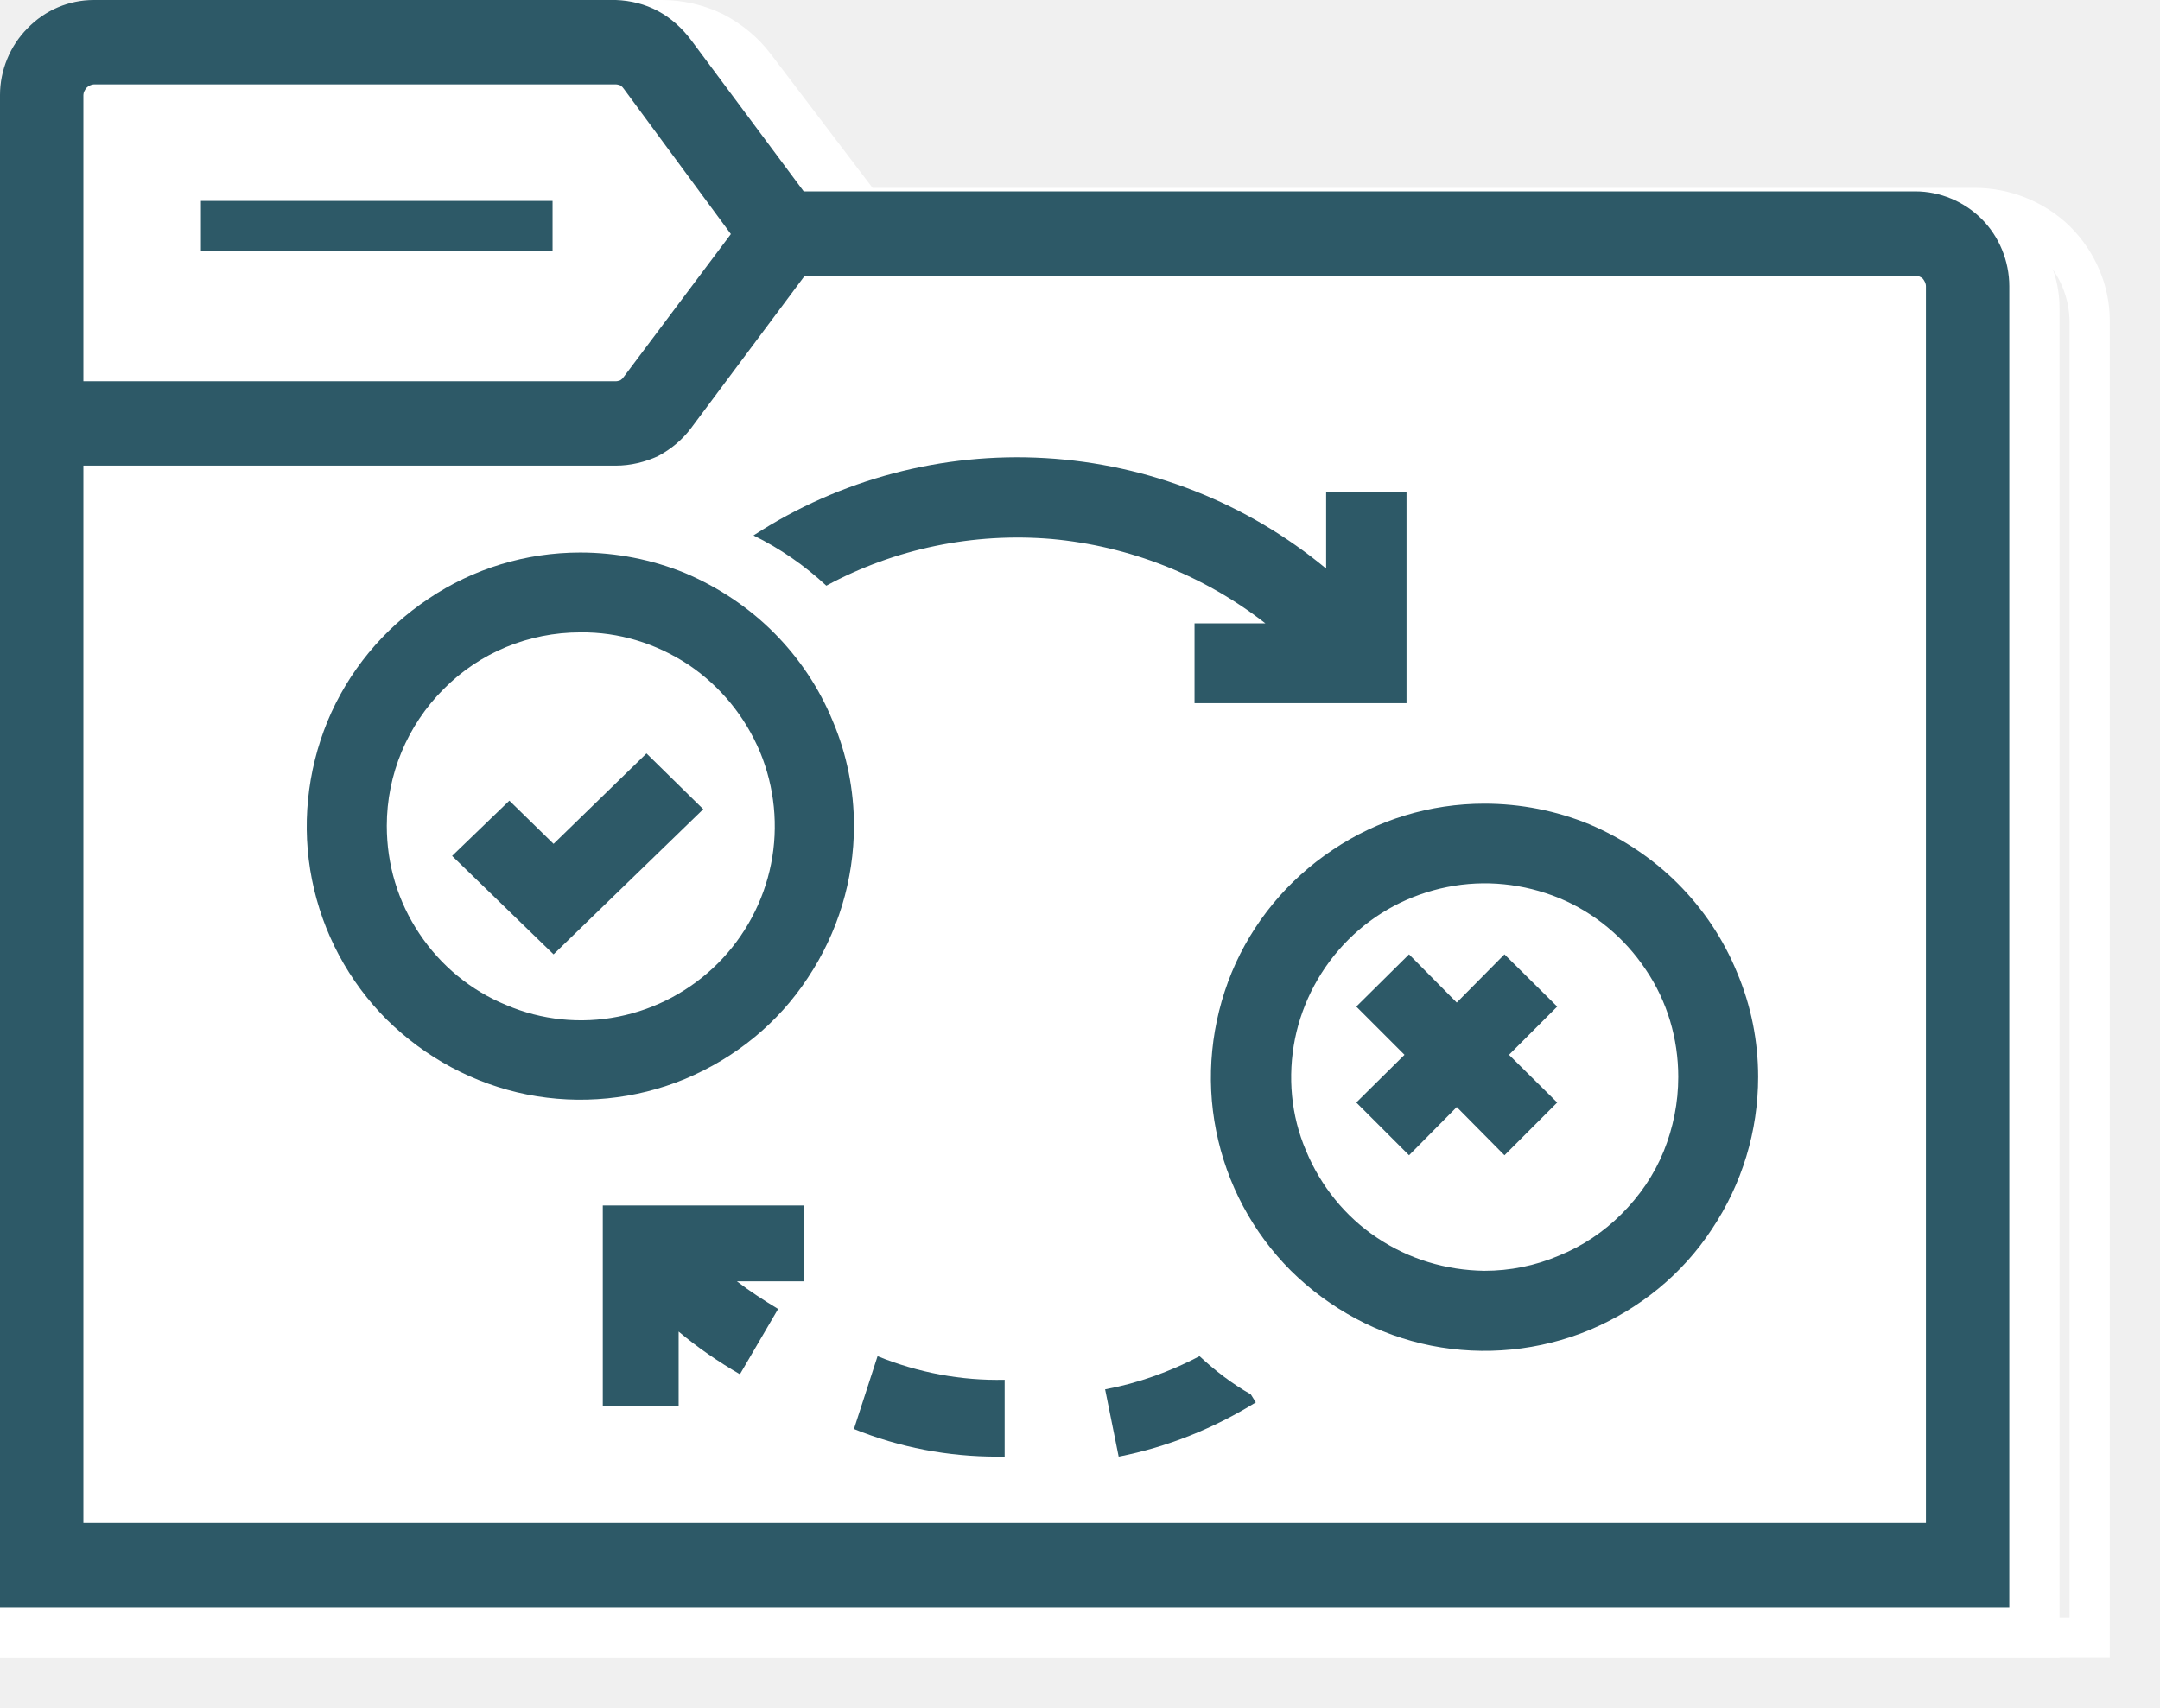
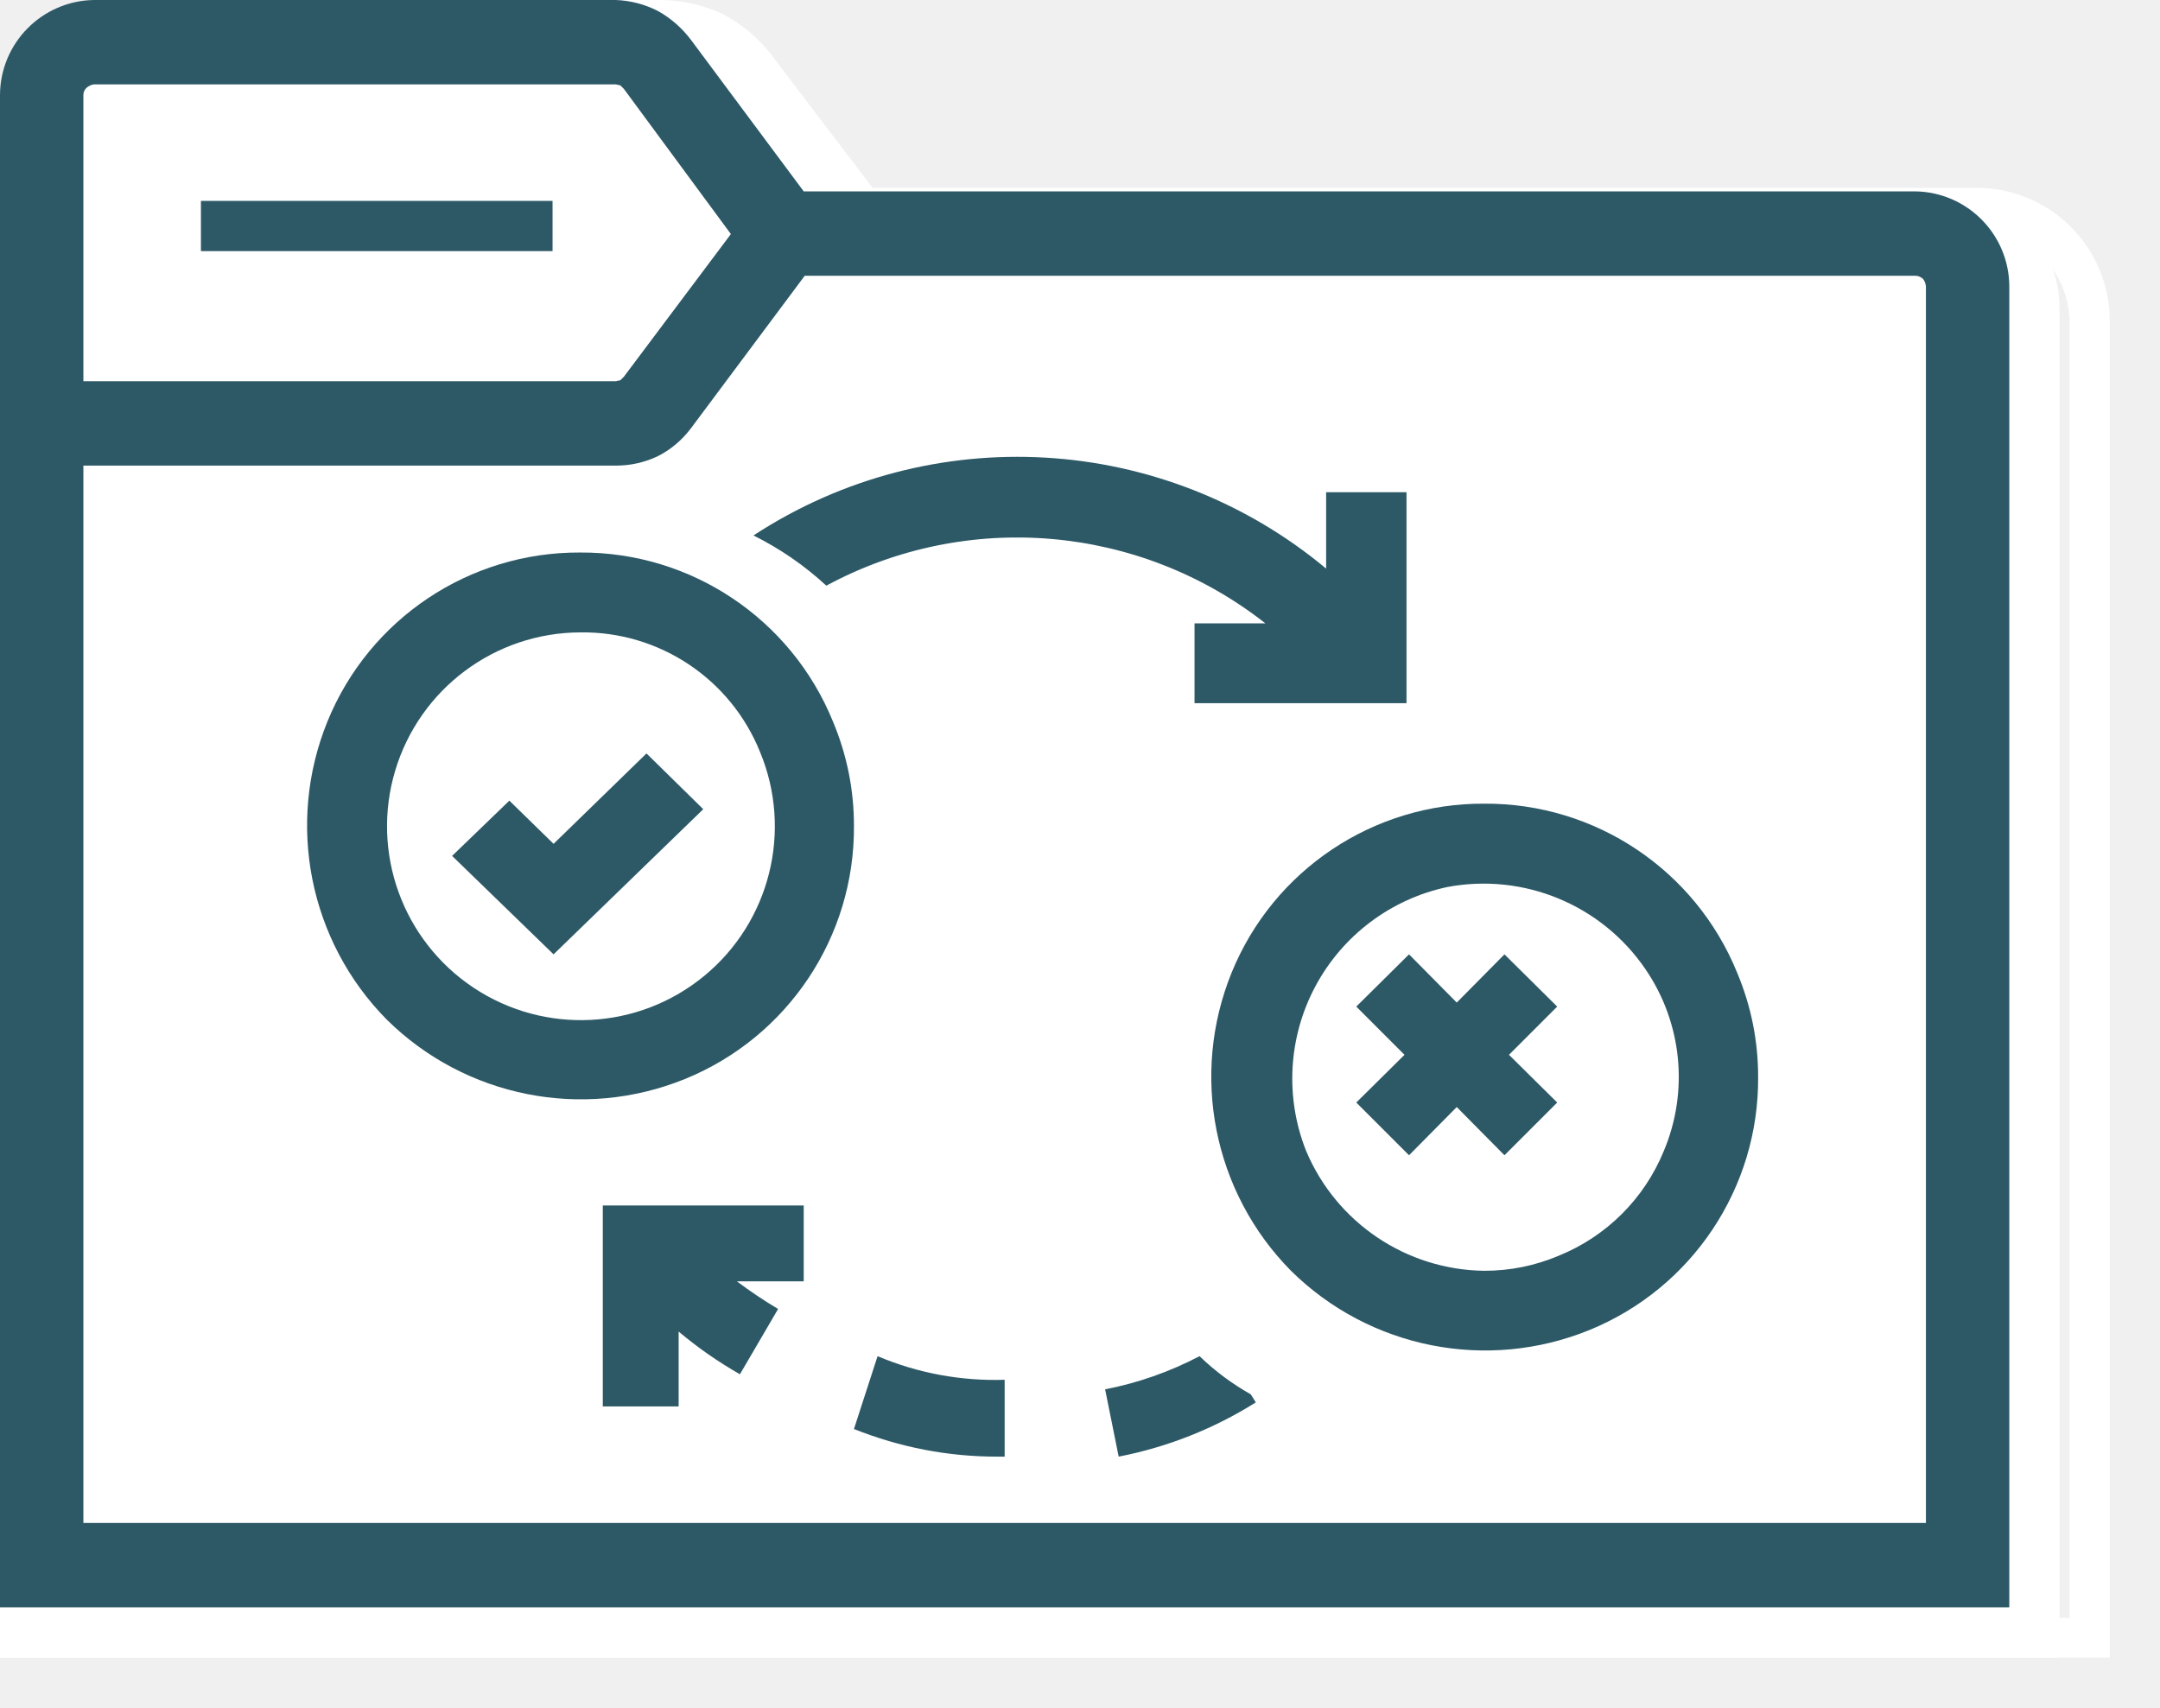
- <svg xmlns="http://www.w3.org/2000/svg" style="background: transparent; background-color: transparent; color-scheme: light;" version="1.1" width="43px" height="34px" viewBox="0 0 43 34">
-   <defs />
-   <g>
-     <g data-cell-id="0">
-       <g data-cell-id="1">
-         <g data-cell-id="c0">
-           <g>
-             <path d="M 0 33 L 0 2.31 C 0 1.7 0.24 1.11 0.66 0.68 C 1.09 0.25 1.67 0 2.28 0 L 12.71 0 C 13.06 0 13.42 0.09 13.73 0.25 C 14.05 0.41 14.33 0.64 14.54 0.93 L 16.66 3.83 L 38.68 3.83 C 38.99 3.82 39.29 3.88 39.57 4 C 39.85 4.11 40.11 4.28 40.32 4.49 C 40.54 4.71 40.7 4.96 40.82 5.24 C 40.94 5.52 41 5.83 41 6.13 L 41 33 L 0 33 L 0 33" fill="#ffffff" stroke="none" pointer-events="all" style="fill: rgb(255, 255, 255);" />
-           </g>
-         </g>
-         <g data-cell-id="c1">
-           <g>
-             <path d="M 13.18 0.79 C 13.48 0.79 13.77 0.86 14.03 1 C 14.29 1.14 14.52 1.33 14.7 1.57 L 16.96 4.56 L 39.31 4.56 C 39.81 4.56 40.29 4.76 40.65 5.11 C 41 5.45 41.2 5.93 41.2 6.42 L 41.2 32.21 L 0.8 32.21 L 0.8 2.64 C 0.8 2.15 1 1.68 1.36 1.33 C 1.71 0.98 2.19 0.79 2.69 0.79 L 13.18 0.79 L 13.18 0.79 M 13.18 0 L 2.69 0 C 1.98 0 1.29 0.28 0.79 0.78 C 0.29 1.27 0 1.94 0 2.64 L 0 33 L 42 33 L 42 6.38 C 42 5.68 41.71 5.01 41.21 4.51 C 40.71 4.02 40.02 3.74 39.31 3.74 L 17.37 3.74 L 15.34 1.07 C 15.09 0.74 14.76 0.47 14.39 0.28 C 14.02 0.1 13.6 0 13.18 0 L 13.18 0 L 13.18 0" fill="#ffffff" stroke="none" pointer-events="all" style="fill: rgb(255, 255, 255);" />
-           </g>
-         </g>
-         <g data-cell-id="c2">
-           <g>
-             <path d="M 38.13 3.81 L 16 3.81 L 13.76 0.8 C 13.58 0.56 13.36 0.36 13.1 0.22 C 12.84 0.08 12.55 0.01 12.26 0 L 1.87 0 C 1.37 0 0.9 0.2 0.55 0.56 C 0.2 0.91 0 1.4 0 1.89 L 0 32 L 40 32 L 40 5.7 C 40 5.2 39.8 4.71 39.45 4.36 C 39.1 4.01 38.62 3.81 38.13 3.81 L 38.13 3.81 L 38.13 3.81 M 1.87 1.68 L 12.26 1.68 C 12.29 1.68 12.32 1.69 12.35 1.7 C 12.38 1.72 12.4 1.74 12.42 1.77 L 14.55 4.66 L 12.42 7.5 C 12.4 7.53 12.38 7.55 12.35 7.57 C 12.32 7.58 12.29 7.59 12.26 7.59 L 1.66 7.59 L 1.66 1.89 C 1.66 1.84 1.69 1.79 1.72 1.75 C 1.76 1.71 1.82 1.68 1.87 1.68 L 1.87 1.68 L 1.87 1.68 M 38.34 30.32 L 1.66 30.32 L 1.66 9.27 L 12.26 9.27 C 12.55 9.27 12.84 9.2 13.1 9.08 C 13.36 8.94 13.58 8.76 13.76 8.52 L 16.02 5.49 L 38.13 5.49 C 38.18 5.49 38.24 5.51 38.28 5.55 C 38.31 5.59 38.34 5.64 38.34 5.7 L 38.34 30.32 L 38.34 30.32" fill="#2d5967" stroke="none" pointer-events="all" style="fill: rgb(45, 89, 103);" />
-           </g>
-         </g>
-         <g data-cell-id="c3">
-           <g>
-             <path d="M 11 4 L 4 4 L 4 5 L 11 5 L 11 4 L 11 4" fill="#2d5967" stroke="none" pointer-events="all" style="fill: rgb(45, 89, 103);" />
-           </g>
-         </g>
-         <g data-cell-id="c4">
-           <g>
-             <path d="M 25.19 12.41 L 23.78 12.41 L 23.78 14 L 28 14 L 28 9.8 L 26.4 9.8 L 26.4 11.32 C 24.82 10.01 22.86 9.24 20.81 9.12 C 18.76 9 16.72 9.54 15 10.66 C 15.53 10.92 16.02 11.26 16.45 11.66 C 17.82 10.92 19.38 10.6 20.93 10.73 C 22.48 10.87 23.96 11.45 25.19 12.41 L 25.19 12.41 L 25.19 12.41" fill="#2d5967" stroke="none" pointer-events="all" style="fill: rgb(45, 89, 103);" />
-           </g>
-         </g>
-         <g data-cell-id="c5">
-           <g>
-             <path d="M 17.47 27 L 17 28.45 C 17.91 28.82 18.88 29 19.85 29 L 20 29 L 20 27.47 C 19.14 27.49 18.28 27.33 17.47 27 L 17.47 27 L 17.47 27" fill="#2d5967" stroke="none" pointer-events="all" style="fill: rgb(45, 89, 103);" />
-           </g>
-         </g>
-         <g data-cell-id="c6">
-           <g>
-             <path d="M 22 27.66 L 22.27 29 C 23.24 28.81 24.16 28.44 25 27.92 L 24.9 27.76 C 24.53 27.55 24.19 27.29 23.88 27 C 23.29 27.31 22.65 27.54 22 27.66 L 22 27.66 L 22 27.66" fill="#2d5967" stroke="none" pointer-events="all" style="fill: rgb(45, 89, 103);" />
-           </g>
-         </g>
-         <g data-cell-id="c7">
-           <g>
-             <path d="M 12 28 L 13.51 28 L 13.51 26.51 C 13.89 26.83 14.3 27.11 14.73 27.36 L 15.49 26.06 C 15.21 25.89 14.93 25.71 14.67 25.51 L 16 25.51 L 16 24 L 12 24 L 12 28 L 12 28" fill="#2d5967" stroke="none" pointer-events="all" style="fill: rgb(45, 89, 103);" />
-           </g>
-         </g>
-         <g data-cell-id="c8">
-           <g>
-             <path d="M 29.55 16 C 28.47 16 27.42 16.32 26.53 16.92 C 25.63 17.52 24.93 18.37 24.52 19.36 C 24.11 20.36 24 21.46 24.21 22.51 C 24.42 23.57 24.94 24.54 25.7 25.3 C 26.47 26.06 27.44 26.58 28.49 26.79 C 29.55 27 30.65 26.89 31.64 26.48 C 32.64 26.06 33.49 25.37 34.08 24.47 C 34.68 23.57 35 22.52 35 21.44 C 35 20.73 34.86 20.02 34.58 19.36 C 34.31 18.7 33.91 18.1 33.4 17.59 C 32.9 17.09 32.3 16.69 31.64 16.41 C 30.98 16.14 30.27 16 29.55 16 L 29.55 16 M 29.55 25.3 C 28.79 25.29 28.05 25.07 27.41 24.64 C 26.78 24.22 26.29 23.61 26 22.91 C 25.7 22.21 25.63 21.43 25.78 20.68 C 25.93 19.94 26.3 19.25 26.84 18.71 C 27.38 18.17 28.06 17.81 28.81 17.66 C 29.56 17.51 30.33 17.59 31.04 17.88 C 31.74 18.17 32.34 18.67 32.76 19.3 C 33.19 19.93 33.41 20.68 33.41 21.44 C 33.41 21.95 33.31 22.45 33.12 22.92 C 32.93 23.39 32.64 23.81 32.28 24.17 C 31.92 24.53 31.5 24.81 31.03 25 C 30.56 25.2 30.06 25.3 29.55 25.3 L 29.55 25.3" fill="#2d5967" stroke="none" pointer-events="all" style="fill: rgb(45, 89, 103);" />
-           </g>
-         </g>
-         <g data-cell-id="c9">
-           <g>
-             <path d="M 29.95 19 L 29 19.96 L 28.05 19 L 27 20.04 L 27.96 21 L 27 21.95 L 28.05 23 L 29 22.04 L 29.95 23 L 31 21.95 L 30.04 21 L 31 20.04 L 29.95 19 L 29.95 19" fill="#2d5967" stroke="none" pointer-events="all" style="fill: rgb(45, 89, 103);" />
-           </g>
-         </g>
-         <g data-cell-id="c10">
-           <g>
-             <path d="M 11.55 11 C 10.47 11 9.42 11.32 8.53 11.92 C 7.63 12.52 6.93 13.37 6.52 14.36 C 6.11 15.36 6 16.46 6.21 17.51 C 6.42 18.57 6.94 19.54 7.7 20.3 C 8.47 21.06 9.44 21.58 10.49 21.79 C 11.55 22 12.65 21.89 13.64 21.48 C 14.64 21.06 15.49 20.37 16.08 19.47 C 16.68 18.57 17 17.52 17 16.44 C 17 15.73 16.86 15.02 16.58 14.36 C 16.31 13.7 15.91 13.1 15.4 12.59 C 14.9 12.09 14.3 11.69 13.64 11.41 C 12.98 11.14 12.27 11 11.55 11 L 11.55 11 L 11.55 11 M 11.55 12.59 C 12.32 12.58 13.06 12.81 13.7 13.23 C 14.34 13.66 14.83 14.26 15.13 14.97 C 15.42 15.67 15.5 16.45 15.35 17.2 C 15.2 17.95 14.83 18.64 14.29 19.18 C 13.75 19.72 13.06 20.09 12.31 20.24 C 11.56 20.39 10.78 20.31 10.08 20.01 C 9.37 19.72 8.77 19.22 8.35 18.59 C 7.92 17.95 7.7 17.21 7.7 16.44 C 7.7 15.42 8.11 14.44 8.83 13.72 C 9.55 12.99 10.53 12.59 11.55 12.59 L 11.55 12.59" fill="#2d5967" stroke="none" pointer-events="all" style="fill: rgb(45, 89, 103);" />
-           </g>
-         </g>
-         <g data-cell-id="c11">
-           <g>
-             <path d="M 11.02 19 L 14 16.11 L 12.87 15 L 11.02 16.8 L 10.14 15.94 L 9 17.04 L 11.02 19 L 11.02 19" fill="#2d5967" stroke="none" pointer-events="all" style="fill: rgb(45, 89, 103);" />
-           </g>
-         </g>
-       </g>
-     </g>
-   </g>
+ <svg xmlns="http://www.w3.org/2000/svg" width="43" height="34" viewBox="0 0 43 34">
+   <path fill="#fff" d="M0 33V2.31A2.3 2.3 0 0 1 2.28 0h10.43q.54 0 1.02.25.49.24.81.68l2.12 2.9h22.02q.47-.01.89.17a2.2 2.2 0 0 1 1.25 1.24q.18.43.18.89V33z" />
+   <path fill="#fff" d="M13.18.79q.46 0 .85.21.4.21.67.57l2.26 2.99h22.35c.5 0 .98.2 1.34.55.35.34.55.82.55 1.31v25.79H.8V2.64A1.9 1.9 0 0 1 2.69.79zm0-.79H2.69A2.7 2.7 0 0 0 0 2.64V33h42V6.38a2.65 2.65 0 0 0-2.69-2.64H17.37l-2.03-2.67a3 3 0 0 0-.95-.79A3 3 0 0 0 13.18 0" />
+   <path fill="#2d5967" d="M38.13 3.81H16L13.76.8q-.27-.36-.66-.58a2 2 0 0 0-.84-.22H1.87A1.9 1.9 0 0 0 0 1.89V32h40V5.7a1.9 1.9 0 0 0-1.87-1.89M1.87 1.68h10.39l.09.02.07.07 2.13 2.89-2.13 2.84-.07.07-.09.02H1.66v-5.7q0-.08.06-.14.07-.06.15-.07m36.47 28.64H1.66V9.27h10.6q.44 0 .84-.19.39-.2.66-.56l2.26-3.03h22.11q.08 0 .15.06.05.06.06.15z" />
+   <path fill="#2d5967" d="M11 4H4v1h7zm14.19 8.41h-1.41V14H28V9.8h-1.6v1.52a9.6 9.6 0 0 0-11.4-.66q.8.4 1.45 1a8 8 0 0 1 8.74.75M17.47 27 17 28.45q1.38.55 2.85.55H20v-1.53a6 6 0 0 1-2.53-.47m4.53.66.27 1.34A8 8 0 0 0 25 27.92l-.1-.16a5 5 0 0 1-1.02-.76q-.9.47-1.88.66M12 28h1.51v-1.49q.57.48 1.22.85l.76-1.3a9 9 0 0 1-.82-.55H16V24h-4zm17.55-12a5.4 5.4 0 0 0-5.03 3.36 5.5 5.5 0 0 0 1.18 5.94 5.5 5.5 0 0 0 5.94 1.18A5.4 5.4 0 0 0 35 21.44q0-1.08-.42-2.08A5.4 5.4 0 0 0 29.55 16m0 9.3A3.9 3.9 0 0 1 26 22.91a3.9 3.9 0 0 1 2.81-5.25 3.9 3.9 0 0 1 3.95 1.64 3.8 3.8 0 0 1 .36 3.62A3.8 3.8 0 0 1 31.03 25q-.71.3-1.48.3" />
+   <path fill="#2d5967" d="m29.95 19-.95.96-.95-.96L27 20.04l.96.96-.96.95L28.05 23l.95-.96.95.96L31 21.95l-.96-.95.96-.96zm-18.4-8a5.4 5.4 0 0 0-5.03 3.36A5.5 5.5 0 0 0 7.7 20.3a5.5 5.5 0 0 0 5.94 1.18A5.4 5.4 0 0 0 17 16.44q0-1.08-.42-2.08A5.4 5.4 0 0 0 11.55 11m0 1.59a3.8 3.8 0 0 1 3.58 2.38 3.86 3.86 0 1 1-3.58-2.38" />
+   <path fill="#2d5967" d="M11.02 19 14 16.11 12.87 15l-1.85 1.8-.88-.86L9 17.04z" />
</svg>
